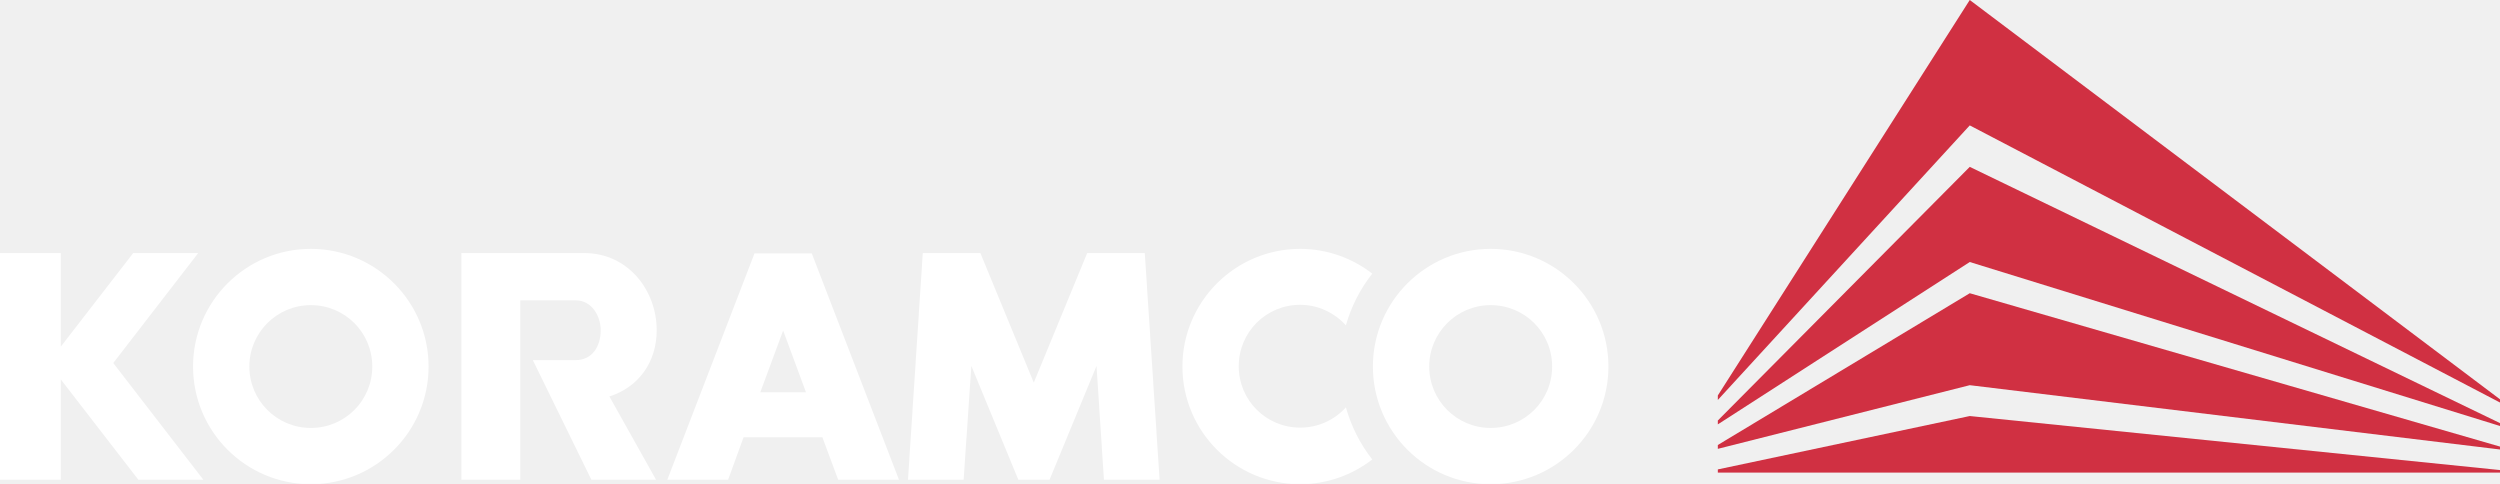
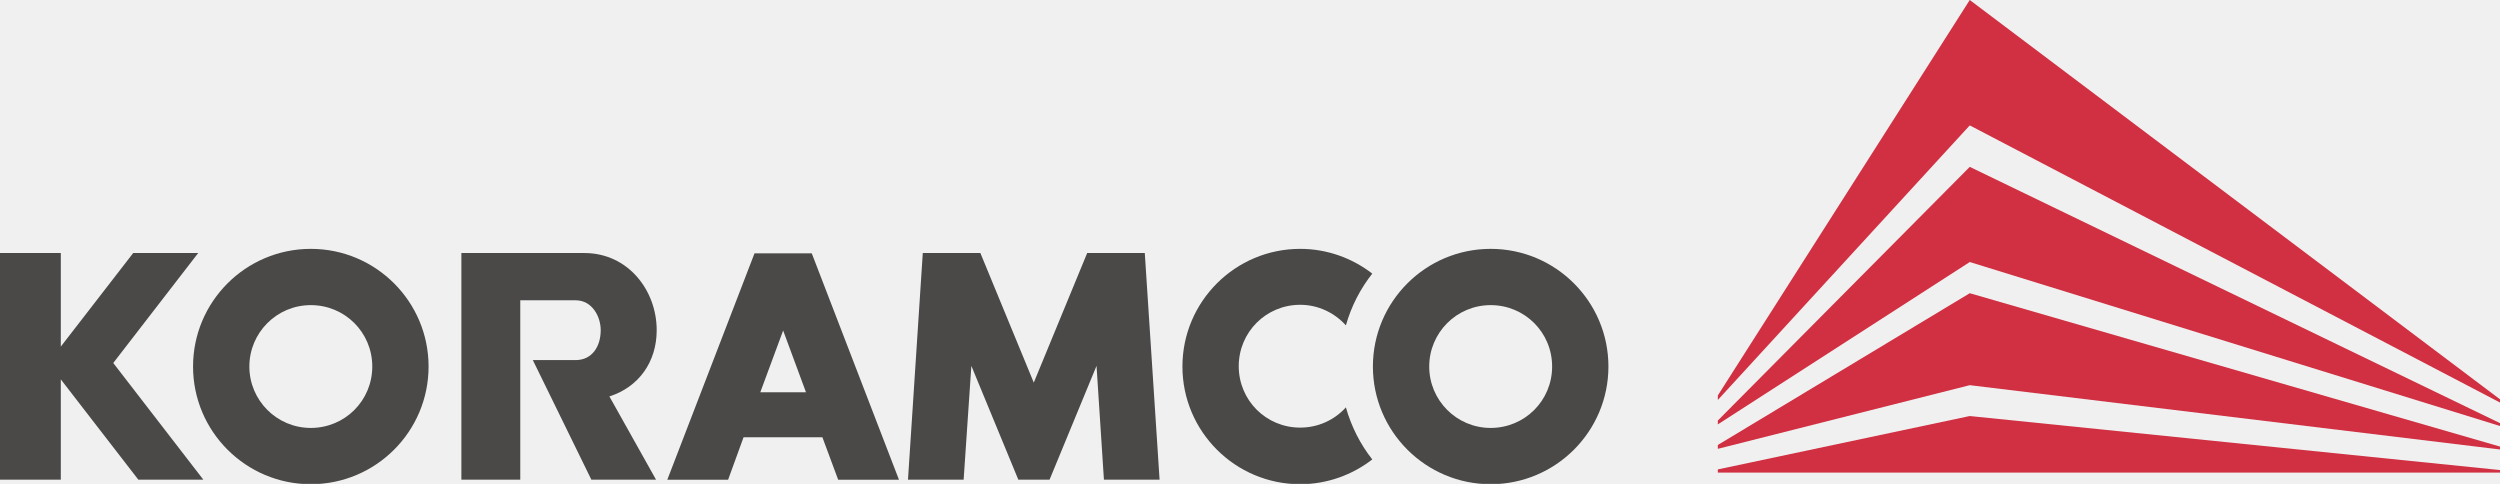
<svg xmlns="http://www.w3.org/2000/svg" width="186" height="36" viewBox="0 0 186 36" fill="none">
-   <g clip-path="url(#clip0_8138_734)">
-     <path d="M23.124 18.516C18.289 18.516 14.363 22.439 14.363 27.27C14.363 32.102 18.289 36.025 23.124 36.025C27.96 36.025 31.886 32.102 31.886 27.27C31.886 22.439 27.96 18.516 23.124 18.516ZM23.124 31.839C20.587 31.839 18.552 29.782 18.552 27.27C18.552 24.759 20.587 22.702 23.124 22.702C25.662 22.702 27.697 24.735 27.697 27.27C27.697 29.806 25.662 31.839 23.124 31.839Z" fill="white" />
-     <path d="M110.906 18.516C106.07 18.516 102.144 22.439 102.144 27.27C102.144 32.102 106.07 36.025 110.906 36.025C115.741 36.025 119.667 32.102 119.667 27.27C119.667 22.439 115.741 18.516 110.906 18.516ZM110.906 31.839C108.368 31.839 106.334 29.782 106.334 27.27C106.334 24.759 108.368 22.702 110.906 22.702C113.443 22.702 115.478 24.735 115.478 27.27C115.478 29.806 113.443 31.839 110.906 31.839Z" fill="white" />
-     <path d="M62.359 35.691H66.883L60.396 18.852H56.135L49.648 35.691H54.172L55.321 32.534H61.186M56.566 29.185L58.266 24.592L59.965 29.185H56.566Z" fill="white" />
-     <path d="M86.273 35.692L85.172 18.828H80.887L76.913 28.468L72.94 18.828H68.655L67.554 35.692H71.695L72.269 27.224L75.764 35.692H78.087L81.582 27.224L82.132 35.692" fill="white" />
-     <path d="M15.129 35.692L8.426 27.009L14.746 18.828H9.91L4.524 25.789V18.828H0V35.692H4.524V28.229L10.293 35.692" fill="white" />
-     <path d="M48.858 24.569C48.858 21.603 46.727 18.828 43.472 18.828H34.327V35.692H38.708V22.344H42.825C44.046 22.344 44.693 23.54 44.693 24.569C44.693 25.789 44.046 26.794 42.825 26.794H40.24H39.642L43.998 35.692H48.81L45.339 29.497C47.517 28.803 48.858 26.937 48.858 24.569Z" fill="white" />
-     <path d="M100.134 30.308C99.296 31.241 98.075 31.815 96.734 31.815C94.197 31.815 92.162 29.782 92.162 27.247C92.162 24.711 94.197 22.678 96.734 22.678C98.075 22.678 99.296 23.276 100.134 24.209C100.541 22.773 101.211 21.482 102.097 20.358C100.612 19.209 98.745 18.516 96.734 18.516C91.899 18.516 87.973 22.439 87.973 27.27C87.973 32.102 91.899 36.025 96.734 36.025C98.745 36.025 100.612 35.332 102.097 34.183C101.211 33.059 100.541 31.744 100.134 30.308Z" fill="white" />
+   <g clip-path="url(#clip0_5805_651)">
+     <path d="M23.124 18.515C18.289 18.515 14.363 22.438 14.363 27.27C14.363 32.101 18.289 36.024 23.124 36.024C27.96 36.024 31.886 32.101 31.886 27.27C31.886 22.438 27.96 18.515 23.124 18.515ZM23.124 31.838C20.587 31.838 18.552 29.781 18.552 27.27C18.552 24.758 20.587 22.701 23.124 22.701C25.662 22.701 27.697 24.734 27.697 27.27C27.697 29.805 25.662 31.838 23.124 31.838Z" fill="#4A4948" />
+     <path d="M110.906 18.515C106.07 18.515 102.144 22.438 102.144 27.27C102.144 32.101 106.07 36.024 110.906 36.024C115.741 36.024 119.667 32.101 119.667 27.27C119.667 22.438 115.741 18.515 110.906 18.515ZM110.906 31.838C108.368 31.838 106.334 29.781 106.334 27.27C106.334 24.758 108.368 22.701 110.906 22.701C113.443 22.701 115.478 24.734 115.478 27.27C115.478 29.805 113.443 31.838 110.906 31.838Z" fill="#4A4948" />
+     <path d="M62.359 35.69H66.883L60.396 18.85H56.135L49.648 35.69H54.172L55.321 32.532H61.186M56.566 29.183L58.266 24.59L59.965 29.183H56.566Z" fill="#4A4948" />
+     <path d="M86.273 35.689L85.172 18.825H80.887L76.913 28.465L72.94 18.825H68.655L67.554 35.689H71.695L72.269 27.221L75.764 35.689H78.087L81.582 27.221L82.132 35.689" fill="#4A4948" />
+     <path d="M15.129 35.689L8.426 27.006L14.746 18.825H9.91L4.524 25.786V18.825H0V35.689H4.524V28.226L10.293 35.689" fill="#4A4948" />
+     <path d="M48.858 24.566C48.858 21.6 46.727 18.825 43.472 18.825H34.327V35.689H38.708V22.341H42.825C44.046 22.341 44.693 23.538 44.693 24.566C44.693 25.786 44.046 26.791 42.825 26.791H40.24H39.642L43.998 35.689H48.81L45.339 29.494C47.517 28.8 48.858 26.934 48.858 24.566Z" fill="#4A4948" />
+     <path d="M100.134 30.307C99.296 31.24 98.075 31.814 96.734 31.814C94.197 31.814 92.162 29.781 92.162 27.245C92.162 24.71 94.197 22.677 96.734 22.677C98.075 22.677 99.296 23.275 100.134 24.208C100.541 22.773 101.211 21.481 102.097 20.357C100.612 19.208 98.745 18.515 96.734 18.515C91.899 18.515 87.973 22.438 87.973 27.27C87.973 32.101 91.899 36.024 96.734 36.024C98.745 36.024 100.612 35.331 102.097 34.182C101.211 33.058 100.541 31.743 100.134 30.307Z" fill="#4A4948" />
    <path d="M186 29.948V29.709L146.55 0L127.806 29.422V29.757L146.55 9.329" fill="#D03042" />
-     <path d="M127.806 31.287V31.574L146.55 19.494L186 31.694V31.479L146.55 12.414" fill="#D03042" />
-     <path d="M127.806 33.107V33.394L146.55 28.658L186 33.442V33.226L146.55 21.816" fill="#D03042" />
+     <path d="M127.806 31.288V31.575L146.55 19.495L186 31.695V31.48L146.55 12.415" fill="#D03042" />
+     <path d="M127.806 33.106V33.393L146.55 28.657L186 33.441V33.225L146.55 21.815" fill="#D03042" />
    <path d="M127.806 34.924V35.163H186V34.972L146.55 30.953" fill="#D03042" />
  </g>
  <defs>
-     <clipPath id="clip0_8138_734">
+     <clipPath id="clip0_5805_651">
      <rect width="186" height="36" fill="white" />
    </clipPath>
  </defs>
</svg>
